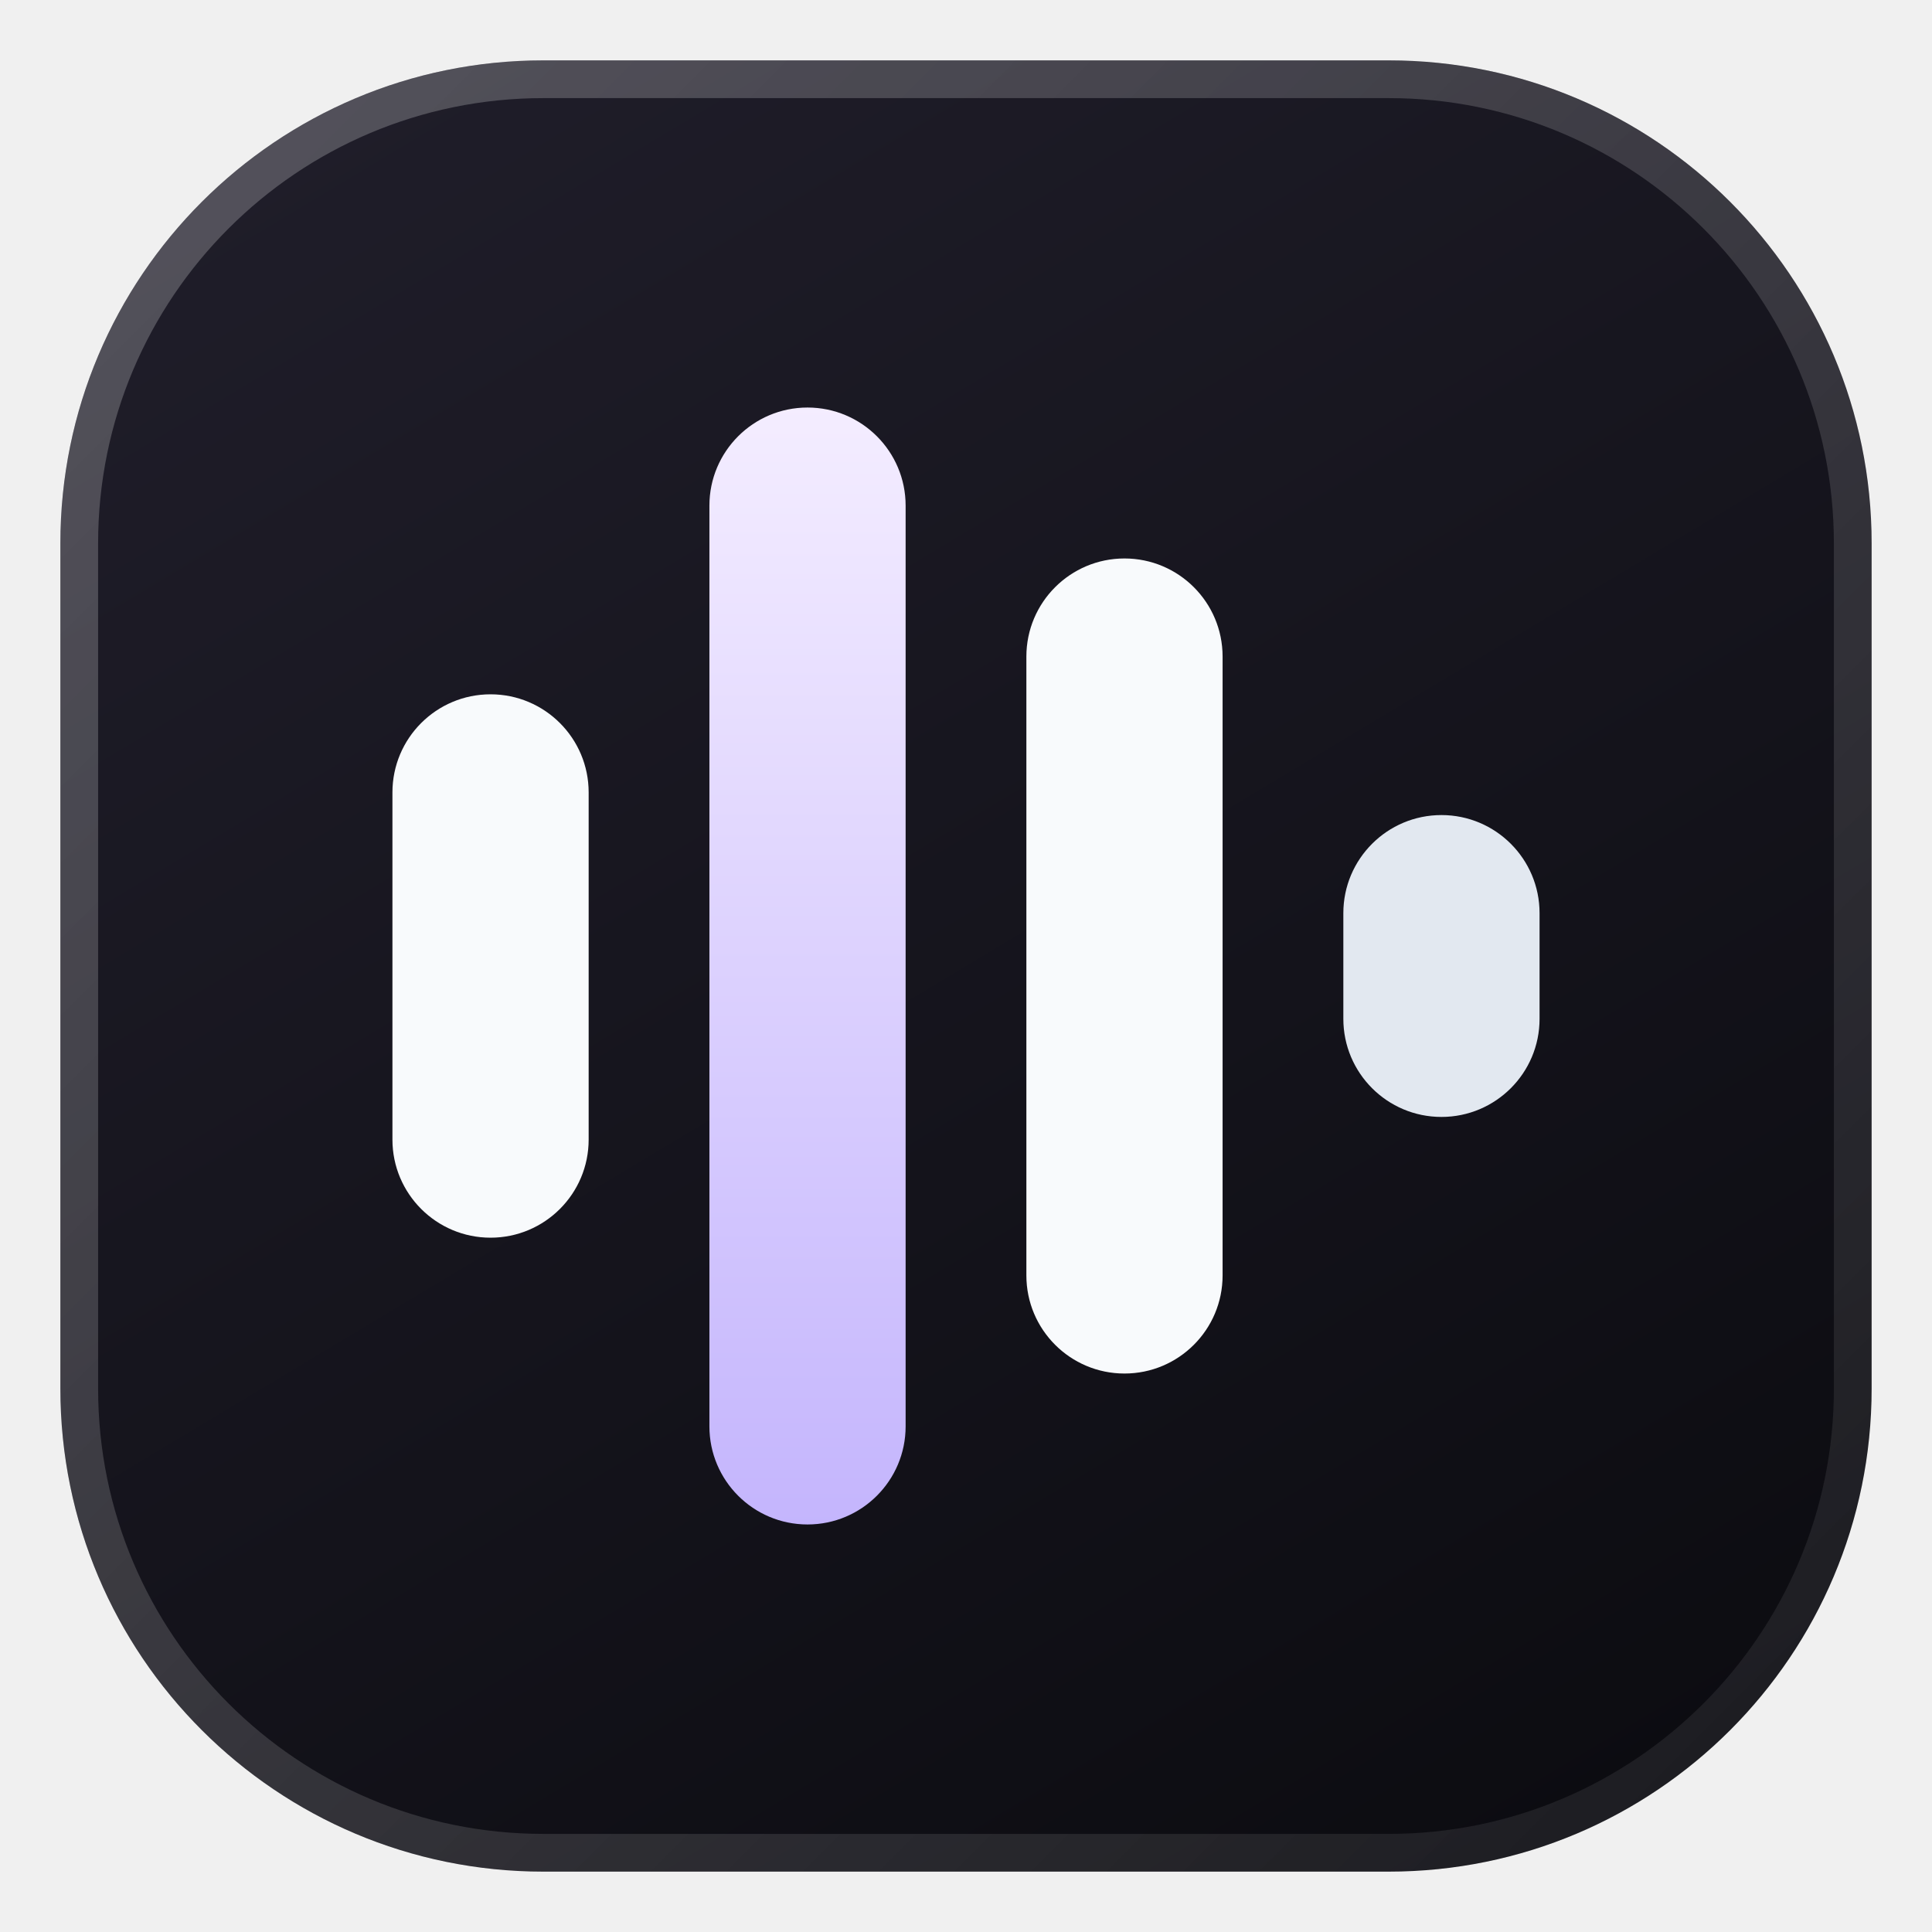
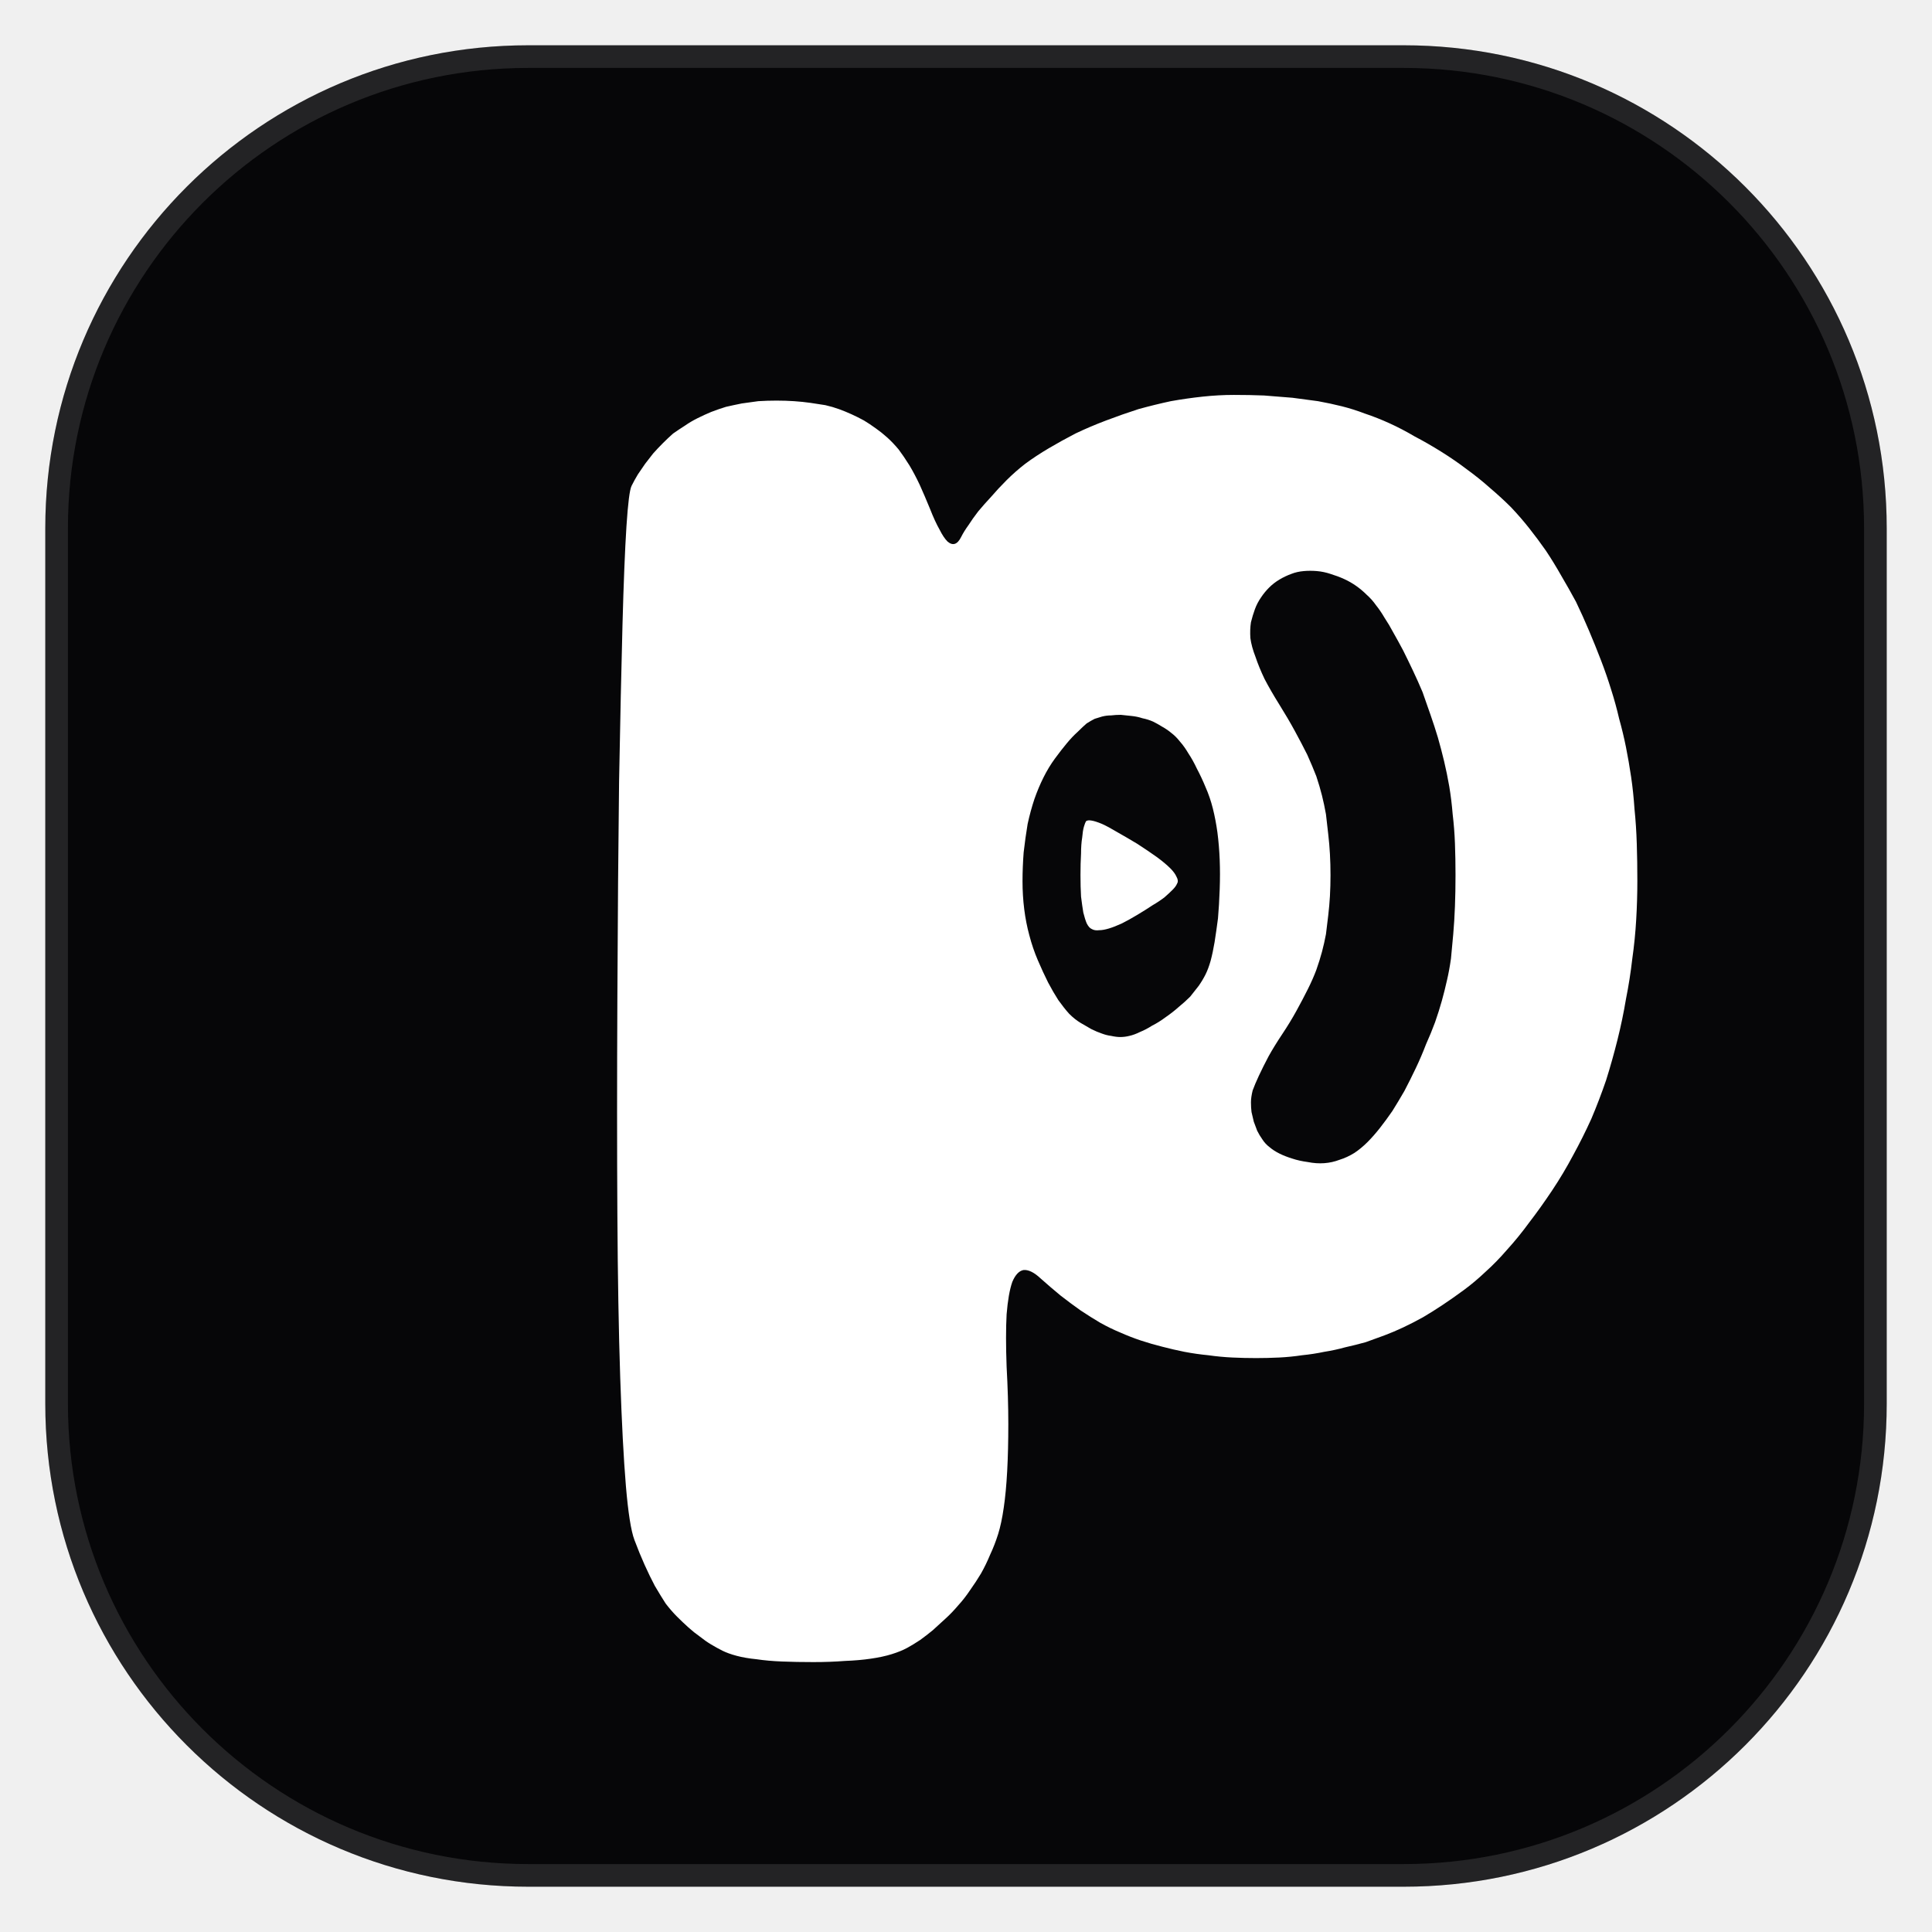
- <svg xmlns="http://www.w3.org/2000/svg" width="256" height="256" viewBox="0 0 256 256" fill="none">
-   <defs>
-     <linearGradient id="pmBg" x1="20%" y1="0%" x2="80%" y2="100%">
-       <stop offset="0%" stop-color="#1F1D29" />
-       <stop offset="100%" stop-color="#0C0C11" />
-     </linearGradient>
-     <linearGradient id="pmRim" x1="0%" y1="0%" x2="100%" y2="100%">
-       <stop offset="0%" stop-color="#FFFFFF" stop-opacity="0.24" />
-       <stop offset="100%" stop-color="#FFFFFF" stop-opacity="0.06" />
-     </linearGradient>
-     <linearGradient id="pmAccentBar" x1="0%" y1="0%" x2="0%" y2="100%">
-       <stop offset="0%" stop-color="#F4EDFF" />
-       <stop offset="100%" stop-color="#C4B5FD" />
-     </linearGradient>
-   </defs>
-   <rect x="8" y="8" width="240" height="240" rx="64" fill="url(#pmBg)" />
-   <rect x="10.5" y="10.5" width="235" height="235" rx="61.5" stroke="url(#pmRim)" stroke-width="5" />
-   <rect x="52" y="92" width="26" height="72" rx="13" fill="#F8FAFC" />
-   <rect x="94" y="54" width="26" height="148" rx="13" fill="url(#pmAccentBar)" />
-   <rect x="136" y="74" width="26" height="108" rx="13" fill="#F8FAFC" />
-   <rect x="178" y="108" width="26" height="40" rx="13" fill="#E2E8F0" />
+ <svg xmlns="http://www.w3.org/2000/svg" viewBox="0 0 256 256" fill="none">
+   <rect x="6" y="6" width="244" height="244" rx="64" fill="#060608" />
+   <rect x="7.5" y="7.5" width="241" height="241" rx="62.5" stroke="#FFFFFF" stroke-opacity="0.12" stroke-width="3" />
+   <g transform="translate(46.04, 32.00) scale(0.75294)">
+     <path d="M150.5 27.3Q153.3 27 156 27Q158.8 27 161.3 27.1Q163.9 27.3 166.3 27.5Q168.6 27.8 170.8 28.1Q173 28.5 175 29Q177 29.5 179.1 30.3Q181.2 31 183.4 32Q185.6 33 187.8 34.3Q190.1 35.5 192.5 37Q194.9 38.5 197 40.1Q199.2 41.7 201.1 43.4Q203.1 45.1 204.8 46.8Q206.5 48.6 208 50.5Q209.5 52.4 210.9 54.4Q212.3 56.5 213.6 58.8Q214.9 61 216.2 63.4Q217.4 65.9 218.5 68.5Q219.6 71.1 220.6 73.7Q221.6 76.3 222.4 78.9Q223.2 81.4 223.8 84Q224.5 86.5 225 89Q225.5 91.5 225.9 94.2Q226.3 96.9 226.5 99.9Q226.8 102.8 226.9 106Q227 109.1 227 112.5Q227 115.9 226.8 119.3Q226.6 122.8 226.1 126.3Q225.7 129.8 225 133.3Q224.4 136.9 223.5 140.5Q222.6 144.1 221.5 147.6Q220.3 151.1 218.9 154.4Q217.4 157.7 215.7 160.8Q214 164 212 167Q210 170 208 172.6Q206.1 175.2 204.1 177.4Q202.2 179.6 200.3 181.3Q198.4 183.1 196.5 184.5Q194.6 185.9 192.8 187.1Q191 188.3 189.3 189.3Q187.5 190.3 185.8 191.1Q184.1 191.9 182.5 192.5Q180.9 193.1 179.2 193.7Q177.4 194.2 175.6 194.6Q173.8 195.1 171.9 195.4Q170 195.8 168 196Q166 196.3 164 196.4Q161.9 196.5 159.9 196.5Q157.8 196.5 155.7 196.4Q153.6 196.3 151.5 196Q149.4 195.8 147.3 195.4Q145.3 195 143.4 194.5Q141.4 194 139.6 193.4Q137.8 192.8 136 192Q134.3 191.3 132.5 190.3Q130.8 189.3 129 188.1Q127.3 186.9 125.5 185.5Q123.8 184.1 122 182.5Q120.3 180.9 119 181Q117.8 181.2 117 183.1Q116.3 185.1 116 188.8Q115.8 192.5 116 198Q116.3 203.5 116.3 208.1Q116.3 212.7 116.1 216.4Q115.9 220.1 115.5 222.8Q115.1 225.6 114.5 227.5Q113.9 229.4 113.1 231.1Q112.4 232.8 111.5 234.4Q110.6 235.9 109.6 237.3Q108.6 238.8 107.5 240Q106.4 241.3 105.3 242.3Q104.1 243.4 103 244.4Q101.9 245.3 100.8 246.1Q99.6 246.9 98.5 247.5Q97.4 248.1 95.8 248.6Q94.2 249.1 92.1 249.4Q90.1 249.7 87.5 249.8Q85 250 82 250Q79 250 76.5 249.9Q74 249.8 72 249.5Q70 249.3 68.5 248.9Q67 248.5 66 248Q65 247.5 64 246.9Q63 246.3 62 245.5Q61 244.8 60 243.9Q59 243 58 242Q57 241 56 239.7Q55.1 238.3 54.1 236.6Q53.2 234.9 52.3 232.9Q51.4 230.9 50.5 228.5Q49.6 226.1 49 219Q48.4 211.8 48 199.9Q47.6 187.9 47.5 171.2Q47.4 154.5 47.5 133Q47.6 111.5 47.8 95.1Q48.1 78.8 48.4 67.5Q48.7 56.3 49.1 50.1Q49.5 44 50 43Q50.5 42 51.1 41Q51.7 40.1 52.4 39.1Q53.1 38.2 53.8 37.3Q54.6 36.4 55.5 35.5Q56.4 34.6 57.3 33.8Q58.3 33.1 59.4 32.4Q60.4 31.7 61.6 31.1Q62.8 30.5 64 30Q65.3 29.5 66.6 29.1Q67.9 28.8 69.4 28.5Q70.8 28.3 72.3 28.1Q73.9 28 75.5 28Q77.1 28 78.6 28.1Q80.1 28.2 81.5 28.4Q82.9 28.6 84.1 28.8Q85.4 29.1 86.5 29.5Q87.6 29.9 88.7 30.4Q89.8 30.9 90.9 31.5Q91.9 32.1 93 32.9Q94 33.6 95 34.5Q96 35.4 97 36.6Q97.9 37.8 98.9 39.4Q99.8 40.9 100.7 42.8Q101.6 44.8 102.5 47Q103.4 49.3 104.2 50.7Q104.9 52.1 105.6 52.8Q106.3 53.4 106.9 53.2Q107.5 53 108 52Q108.5 51 109.3 49.9Q110 48.8 111 47.5Q112 46.3 113.3 44.9Q114.5 43.5 116 42Q117.5 40.5 119.3 39.1Q121.2 37.7 123.4 36.4Q125.6 35.1 128.1 33.8Q130.6 32.6 133.5 31.5Q136.4 30.4 139.2 29.5Q142.1 28.7 144.9 28.1Q147.7 27.6 150.5 27.3ZM166.1 58.5Q165 58.9 164 59.5Q163 60.1 162.2 60.9Q161.4 61.7 160.8 62.6Q160.1 63.6 159.7 64.7Q159.3 65.8 159 67Q158.8 68.3 158.9 69.8Q159.1 71.3 159.8 73.1Q160.4 74.9 161.4 77Q162.5 79.1 164 81.5Q165.5 83.9 166.7 86.1Q167.9 88.3 168.9 90.3Q169.8 92.3 170.5 94.1Q171.1 95.9 171.5 97.5Q171.9 99.1 172.2 100.8Q172.4 102.5 172.6 104.3Q172.8 106 172.9 107.8Q173 109.6 173 111.5Q173 113.4 172.9 115.2Q172.8 116.9 172.6 118.6Q172.4 120.3 172.2 121.9Q171.9 123.5 171.5 125Q171.1 126.5 170.5 128.2Q169.9 129.8 169 131.6Q168.1 133.4 167 135.4Q165.9 137.4 164.5 139.5Q163.1 141.6 162.1 143.4Q161.1 145.3 160.4 146.8Q159.7 148.3 159.3 149.4Q159 150.6 159 151.5Q159 152.4 159.1 153.2Q159.3 154.1 159.5 154.9Q159.8 155.7 160.1 156.5Q160.5 157.3 161 158Q161.5 158.8 162.3 159.4Q163 160 164 160.5Q165 161 166.3 161.4Q167.5 161.8 169 162Q170.5 162.3 171.9 162.2Q173.3 162.1 174.6 161.6Q175.9 161.2 177.2 160.4Q178.4 159.6 179.5 158.5Q180.6 157.4 181.7 156Q182.8 154.6 183.9 153Q184.9 151.4 186 149.5Q187 147.6 188 145.5Q189 143.4 189.8 141.3Q190.7 139.3 191.4 137.4Q192.1 135.4 192.6 133.6Q193.1 131.8 193.5 130Q193.9 128.3 194.2 126.2Q194.4 124.2 194.6 121.9Q194.8 119.6 194.9 117Q195 114.4 195 111.5Q195 108.6 194.9 105.9Q194.8 103.3 194.5 100.8Q194.3 98.3 193.9 95.9Q193.5 93.6 193 91.5Q192.5 89.4 191.9 87.3Q191.3 85.3 190.6 83.3Q189.9 81.3 189.2 79.3Q188.4 77.4 187.5 75.5Q186.6 73.6 185.8 72Q184.9 70.3 184.1 68.9Q183.3 67.4 182.5 66.2Q181.8 65 181 64Q180.3 63 179.4 62.2Q178.5 61.3 177.5 60.6Q176.5 59.9 175.4 59.4Q174.3 58.9 173 58.5Q171.8 58.1 170.6 58Q169.4 57.9 168.3 58Q167.1 58.1 166.1 58.5ZM132.8 83.6Q132.1 83.8 131.5 84Q130.9 84.3 130.1 84.8Q129.4 85.4 128.5 86.3Q127.6 87.1 126.6 88.3Q125.6 89.5 124.5 91Q123.4 92.5 122.5 94.3Q121.6 96.1 120.9 98.1Q120.2 100.2 119.7 102.5Q119.3 104.9 119 107.5Q118.8 110.1 118.8 112.6Q118.8 115.1 119.1 117.5Q119.4 119.9 120 122.1Q120.6 124.4 121.5 126.5Q122.4 128.6 123.3 130.4Q124.2 132.1 125.1 133.5Q126.1 134.9 127 135.9Q128 136.9 129 137.5Q130 138.1 130.9 138.6Q131.9 139.1 132.8 139.4Q133.6 139.7 134.4 139.8Q135.3 140 136 140Q136.8 140 137.6 139.8Q138.5 139.6 139.5 139.1Q140.5 138.7 141.6 138Q142.8 137.4 144 136.5Q145.3 135.6 146.3 134.7Q147.4 133.8 148.3 132.9Q149.1 131.9 149.8 131Q150.5 130 151 129Q151.5 128 151.9 126.6Q152.3 125.1 152.6 123.3Q152.9 121.4 153.2 119.1Q153.4 116.8 153.5 114Q153.6 111.3 153.5 108.8Q153.4 106.3 153.1 104Q152.8 101.8 152.3 99.8Q151.8 97.8 151 96Q150.3 94.3 149.5 92.8Q148.8 91.3 148 90.1Q147.3 88.9 146.5 88Q145.8 87.1 145 86.5Q144.3 85.9 143.4 85.4Q142.6 84.9 141.8 84.5Q140.9 84.1 139.9 83.9Q139 83.6 138 83.5Q137 83.4 136.1 83.3Q135.2 83.3 134.4 83.4Q133.6 83.4 132.8 83.6ZM135.4 103.9Q137 104.8 139 106Q141 107.3 142.4 108.3Q143.9 109.4 144.8 110.3Q145.6 111.1 145.9 111.8Q146.3 112.5 146 113Q145.8 113.5 145.2 114.1Q144.6 114.7 143.8 115.4Q142.9 116.1 141.7 116.8Q140.5 117.6 139 118.5Q137.5 119.4 136.3 120Q135 120.6 134 120.9Q133 121.2 132.3 121.2Q131.5 121.3 131 121Q130.5 120.8 130.1 120Q129.8 119.3 129.5 118.1Q129.3 116.9 129.1 115.3Q129 113.6 129 111.5Q129 109.4 129.1 107.7Q129.1 106.1 129.3 104.9Q129.4 103.7 129.6 103Q129.8 102.3 130 102Q130.3 101.8 130.9 101.9Q131.6 102 132.8 102.5Q133.9 103 135.4 103.9Z" fill="#FFFFFF" fill-rule="evenodd" />
+   </g>
</svg>
